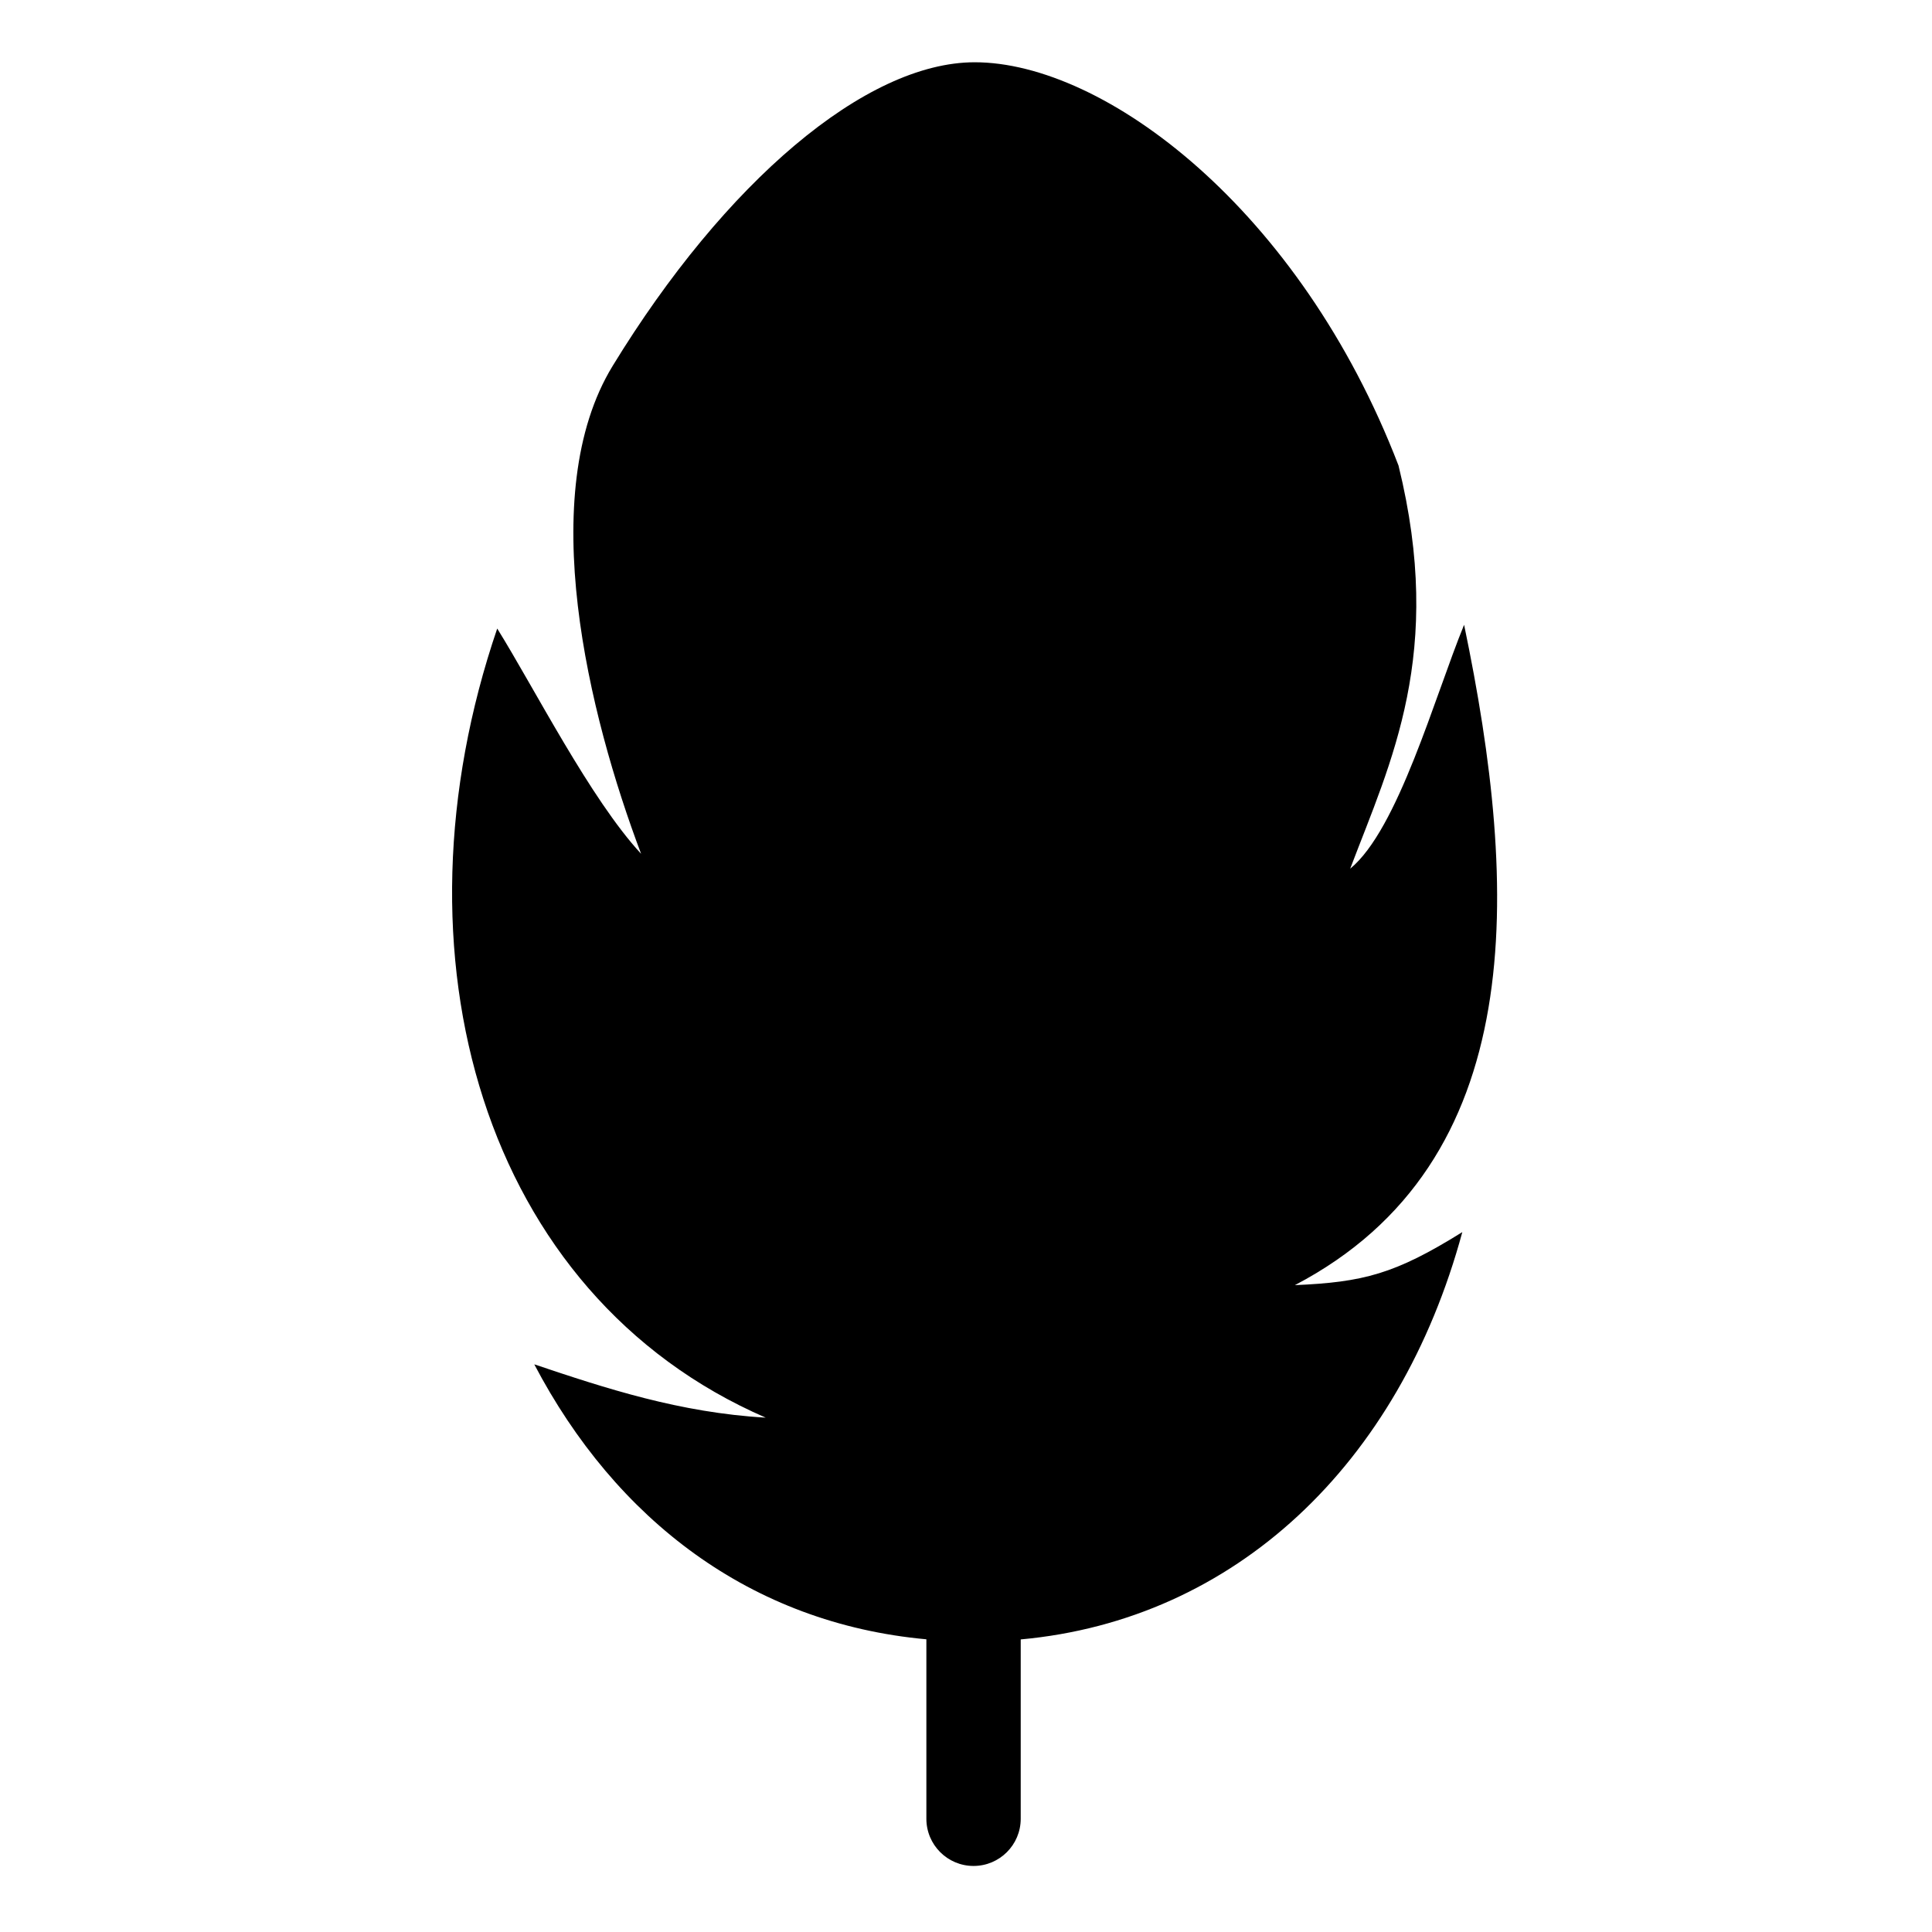
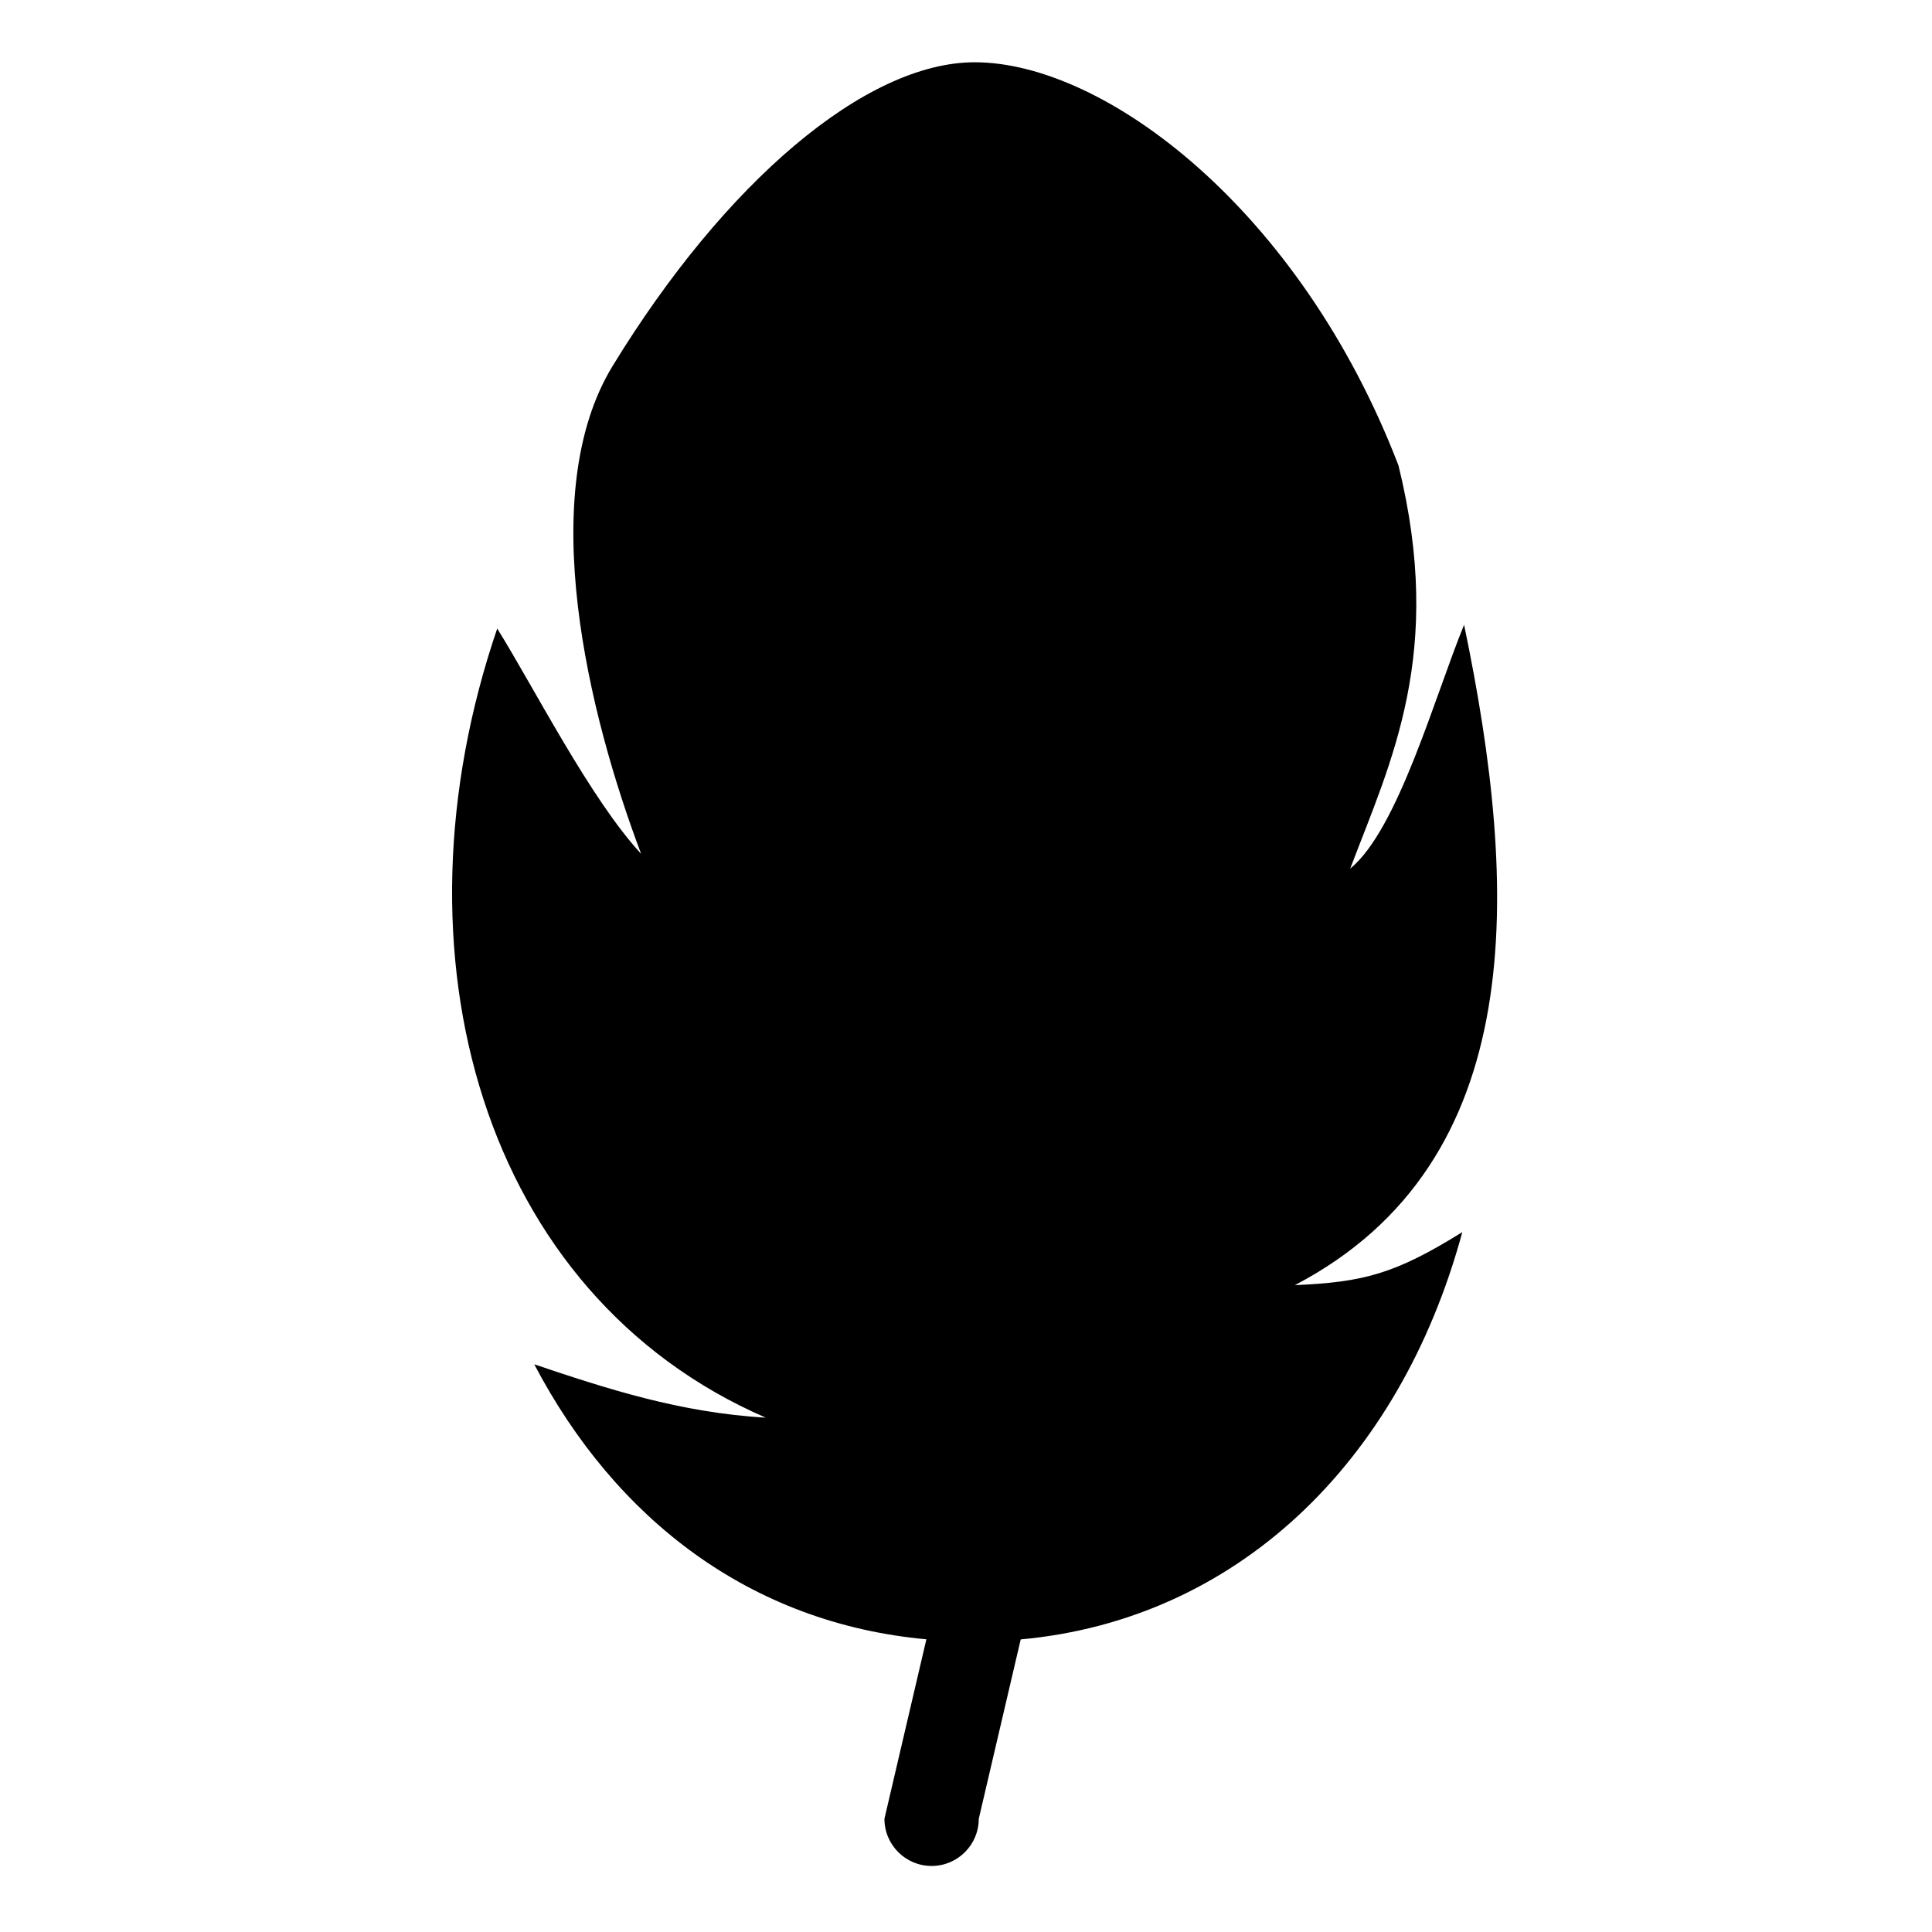
<svg xmlns="http://www.w3.org/2000/svg" width="512" height="512" viewBox="0 0 135.467 135.467" version="1.1" id="svg1" xml:space="preserve">
  <defs id="defs1" />
  <g id="layer1">
    <g id="path5" style="opacity:1">
      <path style="baseline-shift:baseline;display:inline;overflow:visible;vector-effect:none;fill:#f0f0f0;stroke-linecap:round;enable-background:accumulate;stop-color:#000000;stop-opacity:1" d="M 68.263,21.696 V 127.529" id="path12" />
-       <path id="path13" style="baseline-shift:baseline;display:inline;overflow:visible;vector-effect:none;stroke-linecap:round;enable-background:accumulate;stop-color:#000000;stop-opacity:1" d="M 68.344 4.366 C 60.686 4.366 50.823 12.794 42.96 25.654 C 37.464 34.642 41.276 50.13 44.952 59.866 C 41.4 56.036 37.44 48.205 34.864 44.072 C 27.065 66.915 33.804 90.77 53.69 99.402 C 47.648 99.05 42.494 97.355 37.462 95.664 C 43.184 106.561 52.64 113.821 64.955 114.944 L 64.955 127.529 C 64.956 129.355 66.435 130.836 68.261 130.836 C 70.088 130.837 71.57 129.356 71.57 127.529 L 71.57 114.952 C 86.568 113.587 98.114 102.705 102.534 86.392 C 97.809 89.338 95.586 89.903 90.793 90.111 C 107.283 81.484 106.536 62.409 102.659 43.808 C 100.596 48.85 98.027 58.162 94.672 60.91 C 97.532 53.371 101.301 45.828 98.06 32.642 C 91.148 14.65 77.435 4.366 68.344 4.366 z " />
+       <path id="path13" style="baseline-shift:baseline;display:inline;overflow:visible;vector-effect:none;stroke-linecap:round;enable-background:accumulate;stop-color:#000000;stop-opacity:1" d="m 68.344,4.366 c -7.658,6e-7 -17.521,8.428 -25.384,21.288 -5.496,8.988 -1.684,24.477 1.993,34.212 C 41.4,56.036 37.44,48.205 34.864,44.072 27.065,66.915 33.804,90.77 53.69,99.402 47.648,99.05 42.494,97.355 37.462,95.664 43.184,106.561 52.64,113.821 64.955,114.944 l -2.941,12.585 c 3.59e-4,1.826 1.48,3.306 3.306,3.307 1.827,7.2e-4 3.308,-1.48 3.309,-3.307 l 2.941,-12.578 c 14.998,-1.364 26.544,-12.246 30.964,-28.559 -4.726,2.945 -6.948,3.51 -11.741,3.719 16.489,-8.627 15.743,-27.703 11.865,-46.304 -2.062,5.042 -4.632,14.354 -7.987,17.102 2.86,-7.539 6.63,-15.082 3.388,-28.268 C 91.148,14.65 77.435,4.366 68.344,4.366 Z" />
    </g>
  </g>
</svg>
